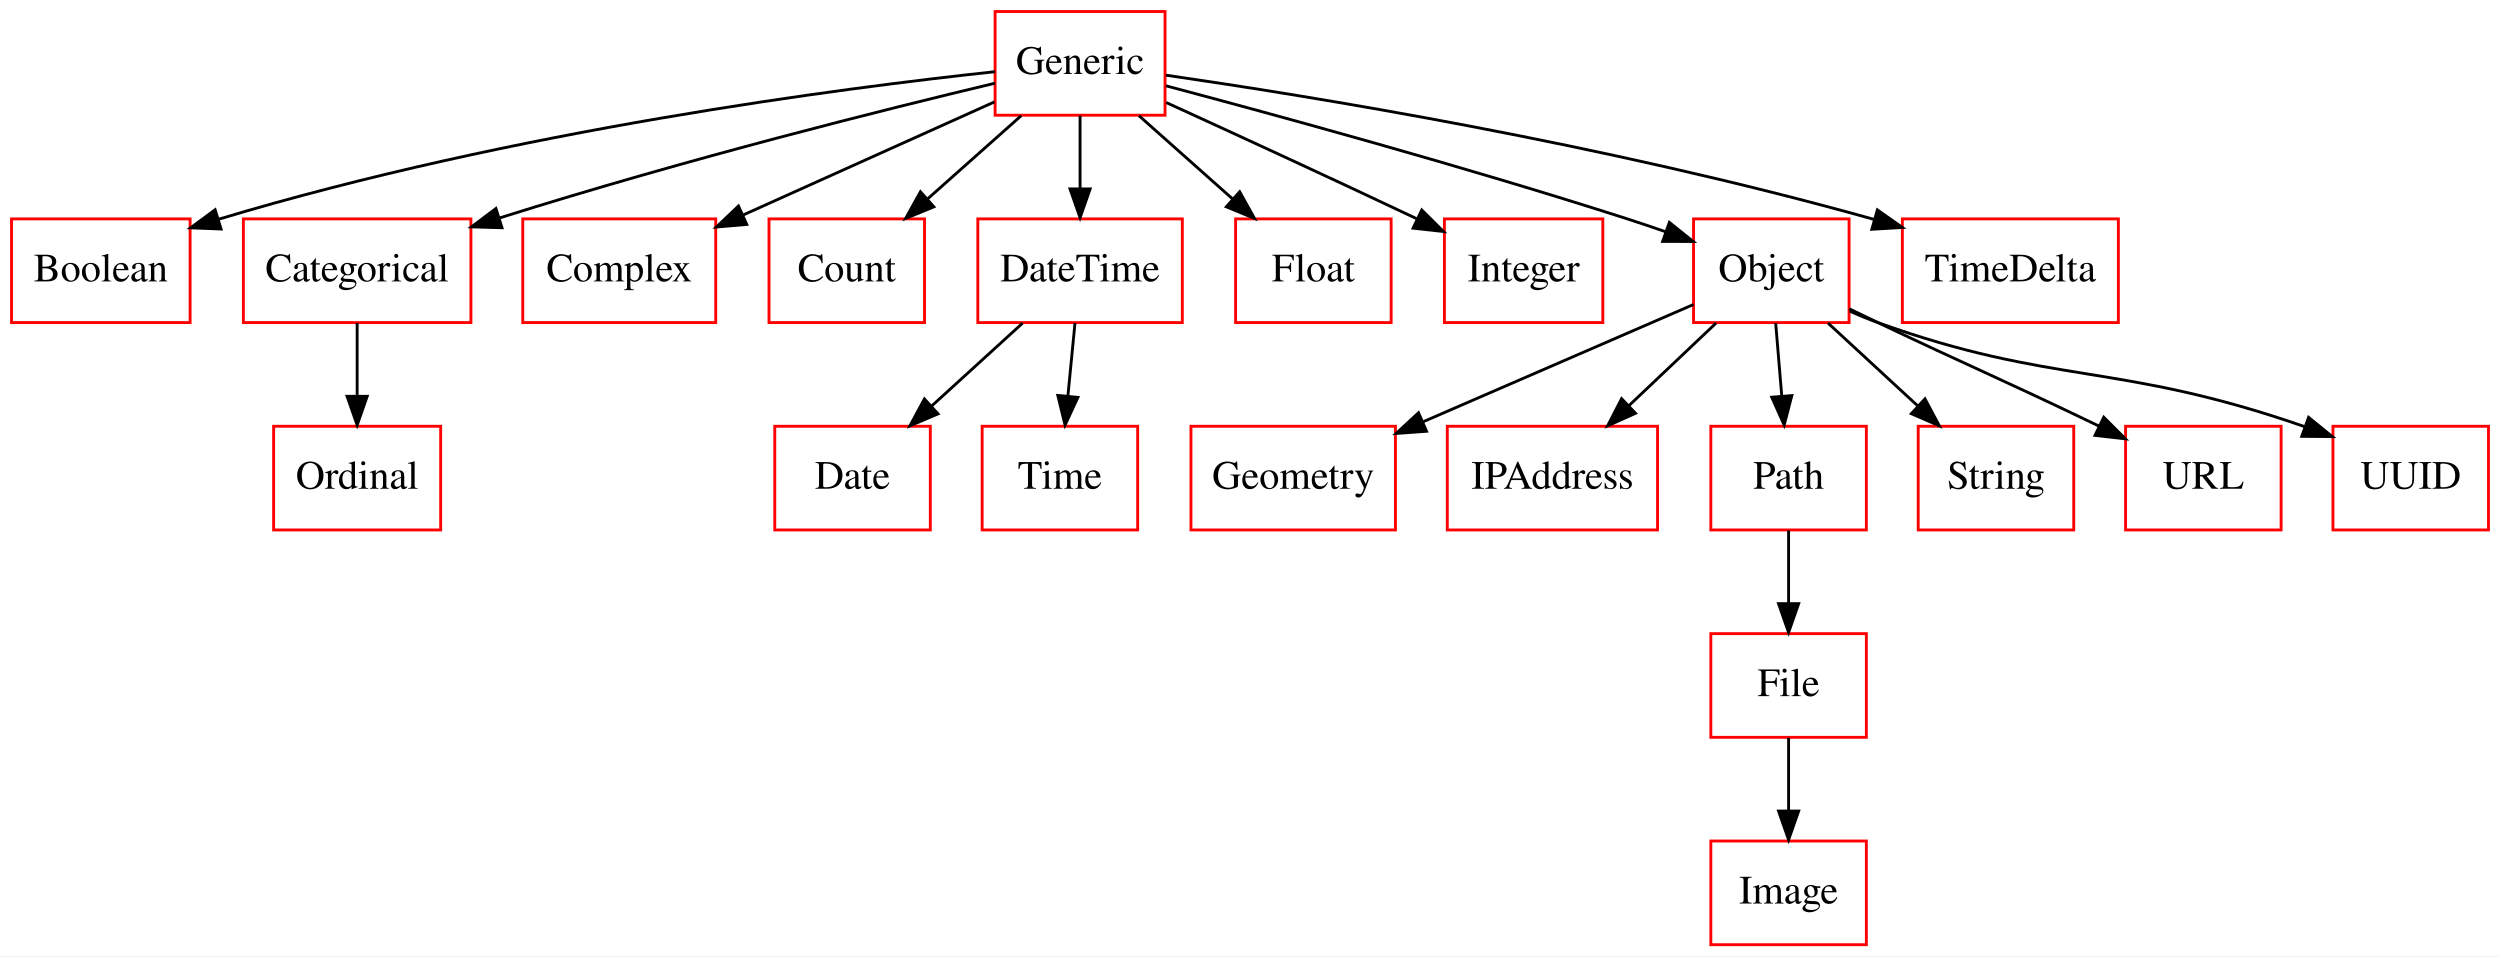
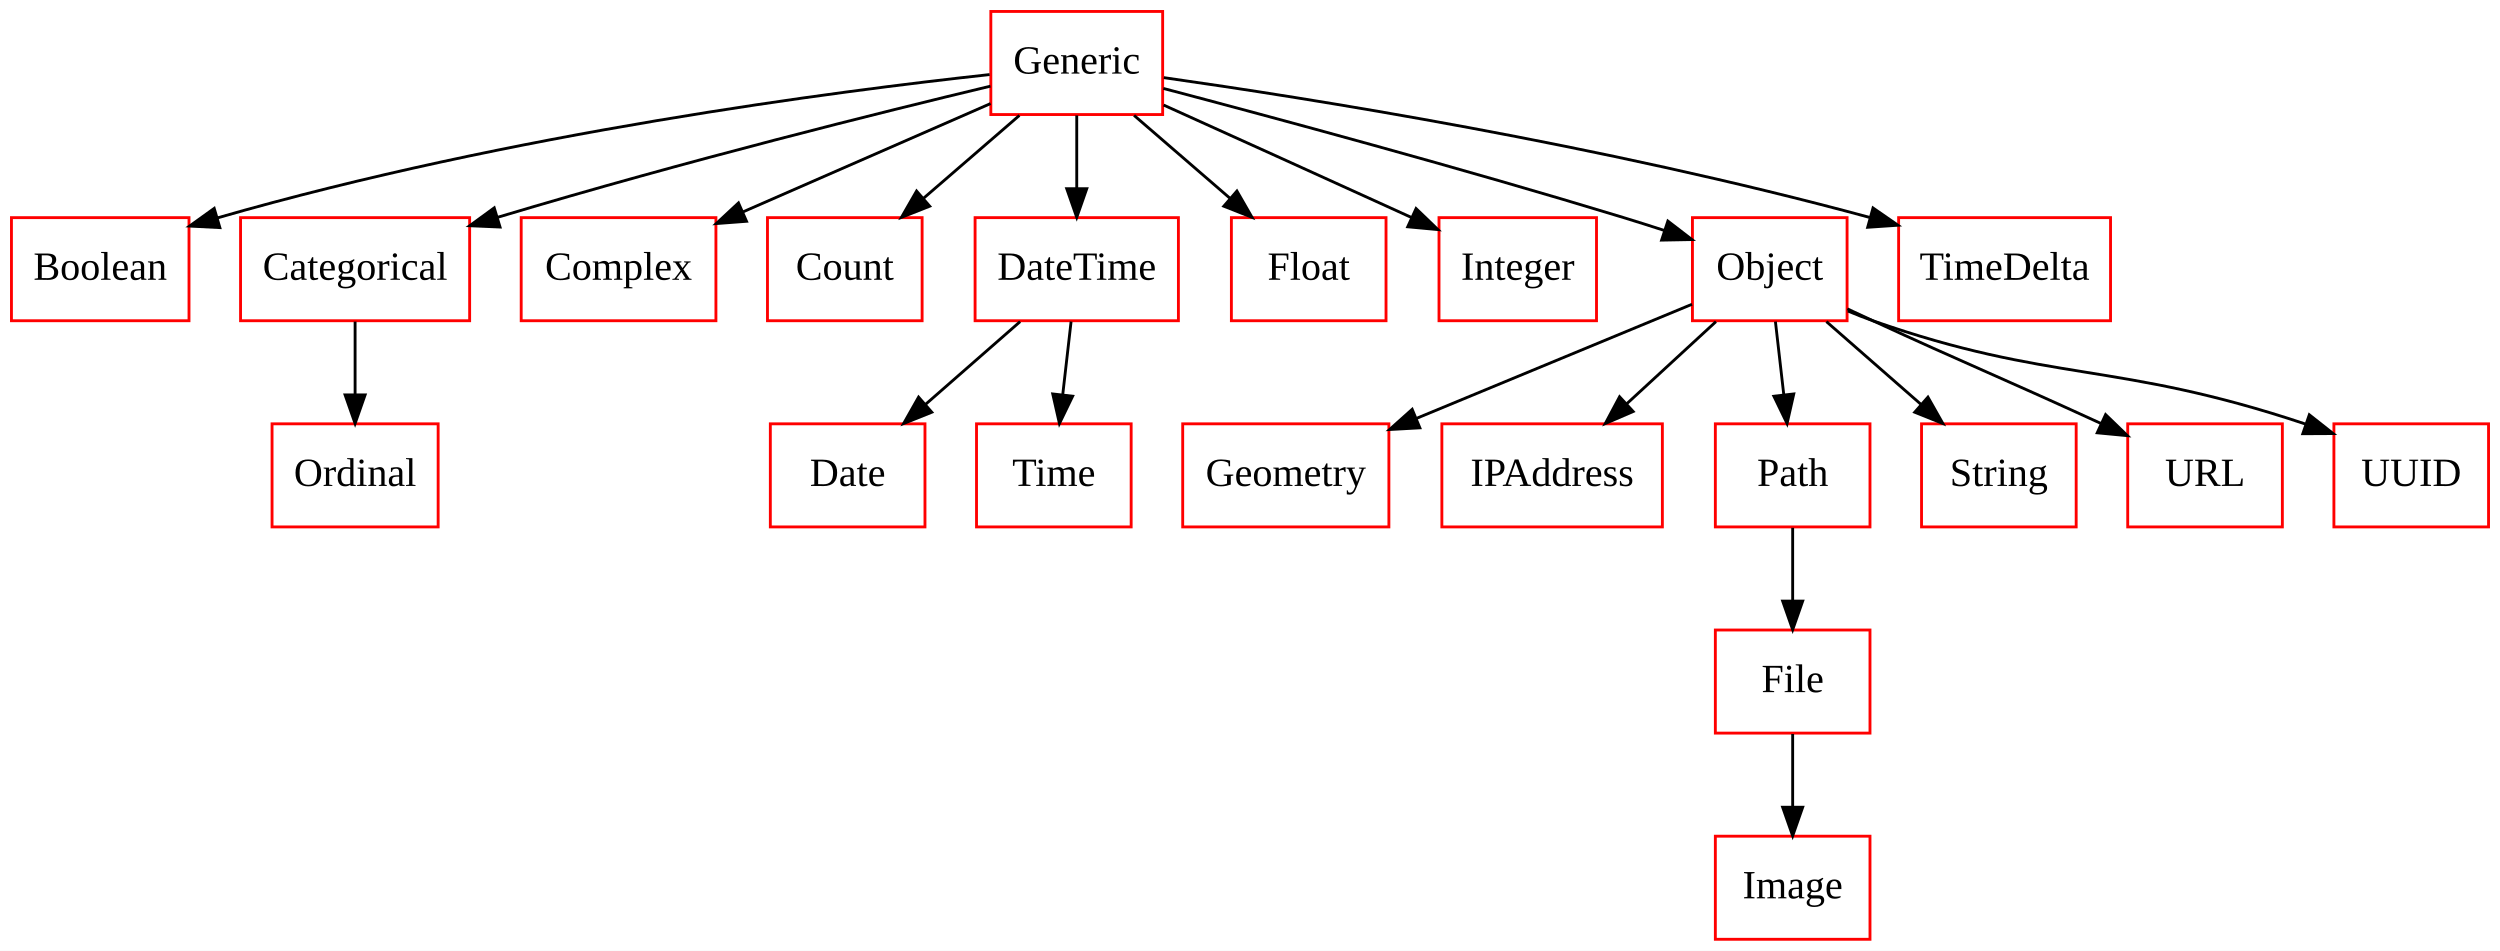
- <svg xmlns="http://www.w3.org/2000/svg" width="868pt" height="332pt" viewBox="0.00 0.00 868.00 332.00">
+ <svg xmlns="http://www.w3.org/2000/svg" width="873pt" height="332pt" viewBox="0.00 0.00 873.00 332.00">
  <g id="graph0" class="graph" transform="scale(1 1) rotate(0) translate(4 328)">
-     <polygon fill="#ffffff" stroke="transparent" points="-4,4 -4,-328 864,-328 864,4 -4,4" />
+     <polygon fill="white" stroke="none" points="-4,4 -4,-328 869,-328 869,4 -4,4" />
    <g id="node1" class="node">
-       <polygon fill="none" stroke="#ff0000" points="62,-252 0,-252 0,-216 62,-216 62,-252" />
-       <text text-anchor="middle" x="31" y="-230.3" font-family="Times,serif" font-size="14.00" fill="#000000">Boolean</text>
+       <polygon fill="none" stroke="red" points="62,-252 0,-252 0,-216 62,-216 62,-252" />
+       <text text-anchor="middle" x="31" y="-230.3" font-family="Times New Roman,serif" font-size="14.00">Boolean</text>
    </g>
    <g id="node2" class="node">
-       <polygon fill="none" stroke="#ff0000" points="159.5,-252 80.5,-252 80.5,-216 159.5,-216 159.5,-252" />
-       <text text-anchor="middle" x="120" y="-230.3" font-family="Times,serif" font-size="14.00" fill="#000000">Categorical</text>
+       <polygon fill="none" stroke="red" points="160,-252 80,-252 80,-216 160,-216 160,-252" />
+       <text text-anchor="middle" x="120" y="-230.3" font-family="Times New Roman,serif" font-size="14.00">Categorical</text>
    </g>
    <g id="node15" class="node">
-       <polygon fill="none" stroke="#ff0000" points="149,-180 91,-180 91,-144 149,-144 149,-180" />
-       <text text-anchor="middle" x="120" y="-158.3" font-family="Times,serif" font-size="14.00" fill="#000000">Ordinal</text>
+       <polygon fill="none" stroke="red" points="149,-180 91,-180 91,-144 149,-144 149,-180" />
+       <text text-anchor="middle" x="120" y="-158.3" font-family="Times New Roman,serif" font-size="14.00">Ordinal</text>
    </g>
    <g id="edge1" class="edge">
-       <path fill="none" stroke="#000000" d="M120,-215.831C120,-208.131 120,-198.974 120,-190.417" />
-       <polygon fill="#000000" stroke="#000000" points="123.5,-190.413 120,-180.413 116.5,-190.413 123.5,-190.413" />
+       <path fill="none" stroke="black" d="M120,-215.697C120,-207.983 120,-198.712 120,-190.112" />
+       <polygon fill="black" stroke="black" points="123.5,-190.104 120,-180.104 116.5,-190.104 123.5,-190.104" />
    </g>
    <g id="node3" class="node">
-       <polygon fill="none" stroke="#ff0000" points="244.5,-252 177.5,-252 177.5,-216 244.5,-216 244.5,-252" />
-       <text text-anchor="middle" x="211" y="-230.3" font-family="Times,serif" font-size="14.00" fill="#000000">Complex</text>
+       <polygon fill="none" stroke="red" points="246,-252 178,-252 178,-216 246,-216 246,-252" />
+       <text text-anchor="middle" x="212" y="-230.3" font-family="Times New Roman,serif" font-size="14.00">Complex</text>
    </g>
    <g id="node4" class="node">
-       <polygon fill="none" stroke="#ff0000" points="317,-252 263,-252 263,-216 317,-216 317,-252" />
-       <text text-anchor="middle" x="290" y="-230.3" font-family="Times,serif" font-size="14.00" fill="#000000">Count</text>
+       <polygon fill="none" stroke="red" points="318,-252 264,-252 264,-216 318,-216 318,-252" />
+       <text text-anchor="middle" x="291" y="-230.3" font-family="Times New Roman,serif" font-size="14.00">Count</text>
    </g>
    <g id="node5" class="node">
-       <polygon fill="none" stroke="#ff0000" points="319,-180 265,-180 265,-144 319,-144 319,-180" />
-       <text text-anchor="middle" x="292" y="-158.3" font-family="Times,serif" font-size="14.00" fill="#000000">Date</text>
+       <polygon fill="none" stroke="red" points="319,-180 265,-180 265,-144 319,-144 319,-180" />
+       <text text-anchor="middle" x="292" y="-158.3" font-family="Times New Roman,serif" font-size="14.00">Date</text>
    </g>
    <g id="node6" class="node">
-       <polygon fill="none" stroke="#ff0000" points="406.5,-252 335.5,-252 335.5,-216 406.5,-216 406.5,-252" />
-       <text text-anchor="middle" x="371" y="-230.3" font-family="Times,serif" font-size="14.00" fill="#000000">DateTime</text>
+       <polygon fill="none" stroke="red" points="407.5,-252 336.5,-252 336.5,-216 407.5,-216 407.5,-252" />
+       <text text-anchor="middle" x="372" y="-230.3" font-family="Times New Roman,serif" font-size="14.00">DateTime</text>
+     </g>
+     <g id="edge2" class="edge">
+       <path fill="none" stroke="black" d="M352.225,-215.697C342.246,-206.965 329.989,-196.24 319.143,-186.75" />
+       <polygon fill="black" stroke="black" points="321.378,-184.055 311.548,-180.104 316.769,-189.323 321.378,-184.055" />
+     </g>
+     <g id="node18" class="node">
+       <polygon fill="none" stroke="red" points="391,-180 337,-180 337,-144 391,-144 391,-180" />
+       <text text-anchor="middle" x="364" y="-158.3" font-family="Times New Roman,serif" font-size="14.00">Time</text>
    </g>
    <g id="edge3" class="edge">
-       <path fill="none" stroke="#000000" d="M351.065,-215.831C341.522,-207.134 329.94,-196.578 319.569,-187.126" />
-       <polygon fill="#000000" stroke="#000000" points="321.677,-184.312 311.929,-180.163 316.962,-189.486 321.677,-184.312" />
-     </g>
-     <g id="node18" class="node">
-       <polygon fill="none" stroke="#ff0000" points="391,-180 337,-180 337,-144 391,-144 391,-180" />
-       <text text-anchor="middle" x="364" y="-158.3" font-family="Times,serif" font-size="14.00" fill="#000000">Time</text>
-     </g>
-     <g id="edge2" class="edge">
-       <path fill="none" stroke="#000000" d="M369.234,-215.831C368.485,-208.131 367.595,-198.974 366.763,-190.417" />
-       <polygon fill="#000000" stroke="#000000" points="370.241,-190.028 365.79,-180.413 363.274,-190.705 370.241,-190.028" />
+       <path fill="none" stroke="black" d="M370.022,-215.697C369.141,-207.983 368.081,-198.712 367.099,-190.112" />
+       <polygon fill="black" stroke="black" points="370.568,-189.642 365.955,-180.104 363.613,-190.437 370.568,-189.642" />
    </g>
    <g id="node7" class="node">
-       <polygon fill="none" stroke="#ff0000" points="644,-108 590,-108 590,-72 644,-72 644,-108" />
-       <text text-anchor="middle" x="617" y="-86.3" font-family="Times,serif" font-size="14.00" fill="#000000">File</text>
+       <polygon fill="none" stroke="red" points="649,-108 595,-108 595,-72 649,-72 649,-108" />
+       <text text-anchor="middle" x="622" y="-86.3" font-family="Times New Roman,serif" font-size="14.00">File</text>
    </g>
    <g id="node12" class="node">
-       <polygon fill="none" stroke="#ff0000" points="644,-36 590,-36 590,0 644,0 644,-36" />
-       <text text-anchor="middle" x="617" y="-14.3" font-family="Times,serif" font-size="14.00" fill="#000000">Image</text>
+       <polygon fill="none" stroke="red" points="649,-36 595,-36 595,-0 649,-0 649,-36" />
+       <text text-anchor="middle" x="622" y="-14.3" font-family="Times New Roman,serif" font-size="14.00">Image</text>
    </g>
    <g id="edge4" class="edge">
-       <path fill="none" stroke="#000000" d="M617,-71.831C617,-64.131 617,-54.974 617,-46.417" />
-       <polygon fill="#000000" stroke="#000000" points="620.5,-46.413 617,-36.413 613.5,-46.413 620.5,-46.413" />
+       <path fill="none" stroke="black" d="M622,-71.697C622,-63.983 622,-54.712 622,-46.112" />
+       <polygon fill="black" stroke="black" points="625.5,-46.104 622,-36.104 618.5,-46.104 625.5,-46.104" />
    </g>
    <g id="node8" class="node">
-       <polygon fill="none" stroke="#ff0000" points="479,-252 425,-252 425,-216 479,-216 479,-252" />
-       <text text-anchor="middle" x="452" y="-230.3" font-family="Times,serif" font-size="14.00" fill="#000000">Float</text>
+       <polygon fill="none" stroke="red" points="480,-252 426,-252 426,-216 480,-216 480,-252" />
+       <text text-anchor="middle" x="453" y="-230.3" font-family="Times New Roman,serif" font-size="14.00">Float</text>
    </g>
    <g id="node9" class="node">
-       <polygon fill="none" stroke="#ff0000" points="400.5,-324 341.5,-324 341.5,-288 400.5,-288 400.5,-324" />
-       <text text-anchor="middle" x="371" y="-302.3" font-family="Times,serif" font-size="14.00" fill="#000000">Generic</text>
+       <polygon fill="none" stroke="red" points="402,-324 342,-324 342,-288 402,-288 402,-324" />
+       <text text-anchor="middle" x="372" y="-302.3" font-family="Times New Roman,serif" font-size="14.00">Generic</text>
+     </g>
+     <g id="edge5" class="edge">
+       <path fill="none" stroke="black" d="M341.57,-301.96C288.307,-296.145 174.806,-281.562 71.808,-251.878" />
+       <polygon fill="black" stroke="black" points="72.776,-248.514 62.195,-249.053 70.803,-255.23 72.776,-248.514" />
+     </g>
+     <g id="edge6" class="edge">
+       <path fill="none" stroke="black" d="M341.87,-297.918C303.913,-288.826 236.521,-272.121 169.855,-252.145" />
+       <polygon fill="black" stroke="black" points="170.612,-248.717 160.027,-249.174 168.587,-255.418 170.612,-248.717" />
+     </g>
+     <g id="edge7" class="edge">
+       <path fill="none" stroke="black" d="M341.905,-291.834C317.531,-281.17 282.867,-266.004 255.476,-254.021" />
+       <polygon fill="black" stroke="black" points="256.685,-250.729 246.12,-249.928 253.879,-257.142 256.685,-250.729" />
+     </g>
+     <g id="edge8" class="edge">
+       <path fill="none" stroke="black" d="M351.978,-287.697C341.874,-278.965 329.464,-268.24 318.482,-258.75" />
+       <polygon fill="black" stroke="black" points="320.647,-255.995 310.792,-252.104 316.07,-261.291 320.647,-255.995" />
+     </g>
+     <g id="edge9" class="edge">
+       <path fill="none" stroke="black" d="M372,-287.697C372,-279.983 372,-270.712 372,-262.112" />
+       <polygon fill="black" stroke="black" points="375.5,-262.104 372,-252.104 368.5,-262.104 375.5,-262.104" />
+     </g>
+     <g id="edge10" class="edge">
+       <path fill="none" stroke="black" d="M392.022,-287.697C402.126,-278.965 414.536,-268.24 425.518,-258.75" />
+       <polygon fill="black" stroke="black" points="427.93,-261.291 433.208,-252.104 423.353,-255.995 427.93,-261.291" />
+     </g>
+     <g id="node13" class="node">
+       <polygon fill="none" stroke="red" points="553.5,-252 498.5,-252 498.5,-216 553.5,-216 553.5,-252" />
+       <text text-anchor="middle" x="526" y="-230.3" font-family="Times New Roman,serif" font-size="14.00">Integer</text>
+     </g>
+     <g id="edge11" class="edge">
+       <path fill="none" stroke="black" d="M402.323,-291.318C425.954,-280.642 459.583,-265.421 489,-252 489.092,-251.958 489.185,-251.916 489.278,-251.873" />
+       <polygon fill="black" stroke="black" points="490.489,-255.168 498.127,-247.826 487.577,-248.802 490.489,-255.168" />
+     </g>
+     <g id="node14" class="node">
+       <polygon fill="none" stroke="red" points="641,-252 587,-252 587,-216 641,-216 641,-252" />
+       <text text-anchor="middle" x="614" y="-230.3" font-family="Times New Roman,serif" font-size="14.00">Object</text>
+     </g>
+     <g id="edge12" class="edge">
+       <path fill="none" stroke="black" d="M402.241,-297.12C440.016,-287.159 506.553,-269.227 563,-252 567.611,-250.593 572.438,-249.061 577.206,-247.513" />
+       <polygon fill="black" stroke="black" points="578.418,-250.799 586.821,-244.345 576.228,-244.15 578.418,-250.799" />
+     </g>
+     <g id="node19" class="node">
+       <polygon fill="none" stroke="red" points="733,-252 659,-252 659,-216 733,-216 733,-252" />
+       <text text-anchor="middle" x="696" y="-230.3" font-family="Times New Roman,serif" font-size="14.00">TimeDelta</text>
    </g>
    <g id="edge13" class="edge">
-       <path fill="none" stroke="#000000" d="M341.473,-303.11C288.674,-297.429 174.724,-282.836 71.769,-251.844" />
-       <polygon fill="#000000" stroke="#000000" points="72.748,-248.484 62.161,-248.893 70.693,-255.175 72.748,-248.484" />
-     </g>
-     <g id="edge8" class="edge">
-       <path fill="none" stroke="#000000" d="M341.49,-299.12C303.608,-290.079 235.714,-273.169 169.465,-252.337" />
-       <polygon fill="#000000" stroke="#000000" points="170.297,-248.928 159.707,-249.235 168.177,-255.6 170.297,-248.928" />
-     </g>
-     <g id="edge5" class="edge">
-       <path fill="none" stroke="#000000" d="M341.28,-292.626C316.785,-281.603 281.714,-265.822 254.13,-253.408" />
-       <polygon fill="#000000" stroke="#000000" points="255.27,-250.083 244.714,-249.171 252.397,-256.467 255.27,-250.083" />
-     </g>
-     <g id="edge6" class="edge">
-       <path fill="none" stroke="#000000" d="M350.56,-287.831C340.68,-279.048 328.668,-268.371 317.955,-258.849" />
-       <polygon fill="#000000" stroke="#000000" points="320.233,-256.191 310.433,-252.163 315.582,-261.422 320.233,-256.191" />
-     </g>
-     <g id="edge9" class="edge">
-       <path fill="none" stroke="#000000" d="M371,-287.831C371,-280.131 371,-270.974 371,-262.417" />
-       <polygon fill="#000000" stroke="#000000" points="374.5,-262.413 371,-252.413 367.5,-262.413 374.5,-262.413" />
-     </g>
-     <g id="edge12" class="edge">
-       <path fill="none" stroke="#000000" d="M391.44,-287.831C401.32,-279.048 413.332,-268.371 424.045,-258.849" />
-       <polygon fill="#000000" stroke="#000000" points="426.418,-261.422 431.567,-252.163 421.767,-256.191 426.418,-261.422" />
-     </g>
-     <g id="node13" class="node">
-       <polygon fill="none" stroke="#ff0000" points="552.5,-252 497.5,-252 497.5,-216 552.5,-216 552.5,-252" />
-       <text text-anchor="middle" x="525" y="-230.3" font-family="Times,serif" font-size="14.00" fill="#000000">Integer</text>
-     </g>
-     <g id="edge7" class="edge">
-       <path fill="none" stroke="#000000" d="M400.893,-292.406C424.58,-281.586 458.485,-265.989 488,-252 488.093,-251.956 488.186,-251.912 488.279,-251.868" />
-       <polygon fill="#000000" stroke="#000000" points="489.639,-255.097 497.149,-247.624 486.618,-248.783 489.639,-255.097" />
-     </g>
-     <g id="node14" class="node">
-       <polygon fill="none" stroke="#ff0000" points="638,-252 584,-252 584,-216 638,-216 638,-252" />
-       <text text-anchor="middle" x="611" y="-230.3" font-family="Times,serif" font-size="14.00" fill="#000000">Object</text>
-     </g>
-     <g id="edge10" class="edge">
-       <path fill="none" stroke="#000000" d="M400.809,-298.208C438.383,-288.23 504.851,-270.062 561,-252 565.316,-250.612 569.817,-249.093 574.274,-247.545" />
-       <polygon fill="#000000" stroke="#000000" points="575.609,-250.786 583.869,-244.15 573.274,-244.186 575.609,-250.786" />
-     </g>
-     <g id="node19" class="node">
-       <polygon fill="none" stroke="#ff0000" points="731.5,-252 656.5,-252 656.5,-216 731.5,-216 731.5,-252" />
-       <text text-anchor="middle" x="694" y="-230.3" font-family="Times,serif" font-size="14.00" fill="#000000">TimeDelta</text>
-     </g>
-     <g id="edge11" class="edge">
-       <path fill="none" stroke="#000000" d="M400.807,-301.895C450.156,-294.729 551.951,-278.387 646.745,-251.798" />
-       <polygon fill="#000000" stroke="#000000" points="647.826,-255.13 656.484,-249.023 645.908,-248.398 647.826,-255.13" />
+       <path fill="none" stroke="black" d="M402.408,-300.889C452.234,-293.791 554.4,-277.727 649.041,-252.03" />
+       <polygon fill="black" stroke="black" points="650.054,-255.382 658.763,-249.349 648.193,-248.634 650.054,-255.382" />
    </g>
    <g id="node10" class="node">
-       <polygon fill="none" stroke="#ff0000" points="480.5,-180 409.5,-180 409.5,-144 480.5,-144 480.5,-180" />
-       <text text-anchor="middle" x="445" y="-158.3" font-family="Times,serif" font-size="14.00" fill="#000000">Geometry</text>
+       <polygon fill="none" stroke="red" points="481,-180 409,-180 409,-144 481,-144 481,-180" />
+       <text text-anchor="middle" x="445" y="-158.3" font-family="Times New Roman,serif" font-size="14.00">Geometry</text>
    </g>
    <g id="node11" class="node">
-       <polygon fill="none" stroke="#ff0000" points="571.5,-180 498.5,-180 498.5,-144 571.5,-144 571.5,-180" />
-       <text text-anchor="middle" x="535" y="-158.3" font-family="Times,serif" font-size="14.00" fill="#000000">IPAddress</text>
+       <polygon fill="none" stroke="red" points="576.5,-180 499.5,-180 499.5,-144 576.5,-144 576.5,-180" />
+       <text text-anchor="middle" x="538" y="-158.3" font-family="Times New Roman,serif" font-size="14.00">IPAddress</text>
+     </g>
+     <g id="edge14" class="edge">
+       <path fill="none" stroke="black" d="M586.847,-221.753C560.888,-211.001 521.256,-194.586 490.477,-181.837" />
+       <polygon fill="black" stroke="black" points="491.812,-178.601 481.234,-178.008 489.133,-185.068 491.812,-178.601" />
+     </g>
+     <g id="edge15" class="edge">
+       <path fill="none" stroke="black" d="M595.213,-215.697C585.826,-207.05 574.316,-196.449 564.087,-187.027" />
+       <polygon fill="black" stroke="black" points="566.297,-184.305 556.57,-180.104 561.555,-189.454 566.297,-184.305" />
+     </g>
+     <g id="node16" class="node">
+       <polygon fill="none" stroke="red" points="649,-180 595,-180 595,-144 649,-144 649,-180" />
+       <text text-anchor="middle" x="622" y="-158.3" font-family="Times New Roman,serif" font-size="14.00">Path</text>
+     </g>
+     <g id="edge16" class="edge">
+       <path fill="none" stroke="black" d="M615.978,-215.697C616.859,-207.983 617.919,-198.712 618.901,-190.112" />
+       <polygon fill="black" stroke="black" points="622.387,-190.437 620.045,-180.104 615.432,-189.642 622.387,-190.437" />
+     </g>
+     <g id="node17" class="node">
+       <polygon fill="none" stroke="red" points="721,-180 667,-180 667,-144 721,-144 721,-180" />
+       <text text-anchor="middle" x="694" y="-158.3" font-family="Times New Roman,serif" font-size="14.00">String</text>
+     </g>
+     <g id="edge17" class="edge">
+       <path fill="none" stroke="black" d="M633.775,-215.697C643.754,-206.965 656.011,-196.24 666.857,-186.75" />
+       <polygon fill="black" stroke="black" points="669.231,-189.323 674.452,-180.104 664.622,-184.055 669.231,-189.323" />
+     </g>
+     <g id="node20" class="node">
+       <polygon fill="none" stroke="red" points="793,-180 739,-180 739,-144 793,-144 793,-180" />
+       <text text-anchor="middle" x="766" y="-158.3" font-family="Times New Roman,serif" font-size="14.00">URL</text>
    </g>
    <g id="edge18" class="edge">
-       <path fill="none" stroke="#000000" d="M583.96,-222.272C558.593,-211.269 520.172,-194.605 490.154,-181.585" />
-       <polygon fill="#000000" stroke="#000000" points="491.298,-178.266 480.731,-177.498 488.512,-184.688 491.298,-178.266" />
+       <path fill="none" stroke="black" d="M641.102,-220.137C644.101,-218.733 647.113,-217.331 650,-216 682.78,-200.887 693.085,-196.894 729.588,-180.149" />
+       <polygon fill="black" stroke="black" points="731.278,-183.224 738.898,-175.863 728.351,-176.865 731.278,-183.224" />
+     </g>
+     <g id="node21" class="node">
+       <polygon fill="none" stroke="red" points="865,-180 811,-180 811,-144 865,-144 865,-180" />
+       <text text-anchor="middle" x="838" y="-158.3" font-family="Times New Roman,serif" font-size="14.00">UUID</text>
    </g>
    <g id="edge19" class="edge">
-       <path fill="none" stroke="#000000" d="M591.822,-215.831C582.641,-207.134 571.499,-196.578 561.522,-187.126" />
-       <polygon fill="#000000" stroke="#000000" points="563.838,-184.5 554.172,-180.163 559.024,-189.581 563.838,-184.5" />
-     </g>
-     <g id="node16" class="node">
-       <polygon fill="none" stroke="#ff0000" points="644,-180 590,-180 590,-144 644,-144 644,-180" />
-       <text text-anchor="middle" x="617" y="-158.3" font-family="Times,serif" font-size="14.00" fill="#000000">Path</text>
-     </g>
-     <g id="edge15" class="edge">
-       <path fill="none" stroke="#000000" d="M612.514,-215.831C613.156,-208.131 613.919,-198.974 614.632,-190.417" />
-       <polygon fill="#000000" stroke="#000000" points="618.123,-190.669 615.466,-180.413 611.147,-190.088 618.123,-190.669" />
-     </g>
-     <g id="node17" class="node">
-       <polygon fill="none" stroke="#ff0000" points="716,-180 662,-180 662,-144 716,-144 716,-180" />
-       <text text-anchor="middle" x="689" y="-158.3" font-family="Times,serif" font-size="14.00" fill="#000000">String</text>
-     </g>
-     <g id="edge16" class="edge">
-       <path fill="none" stroke="#000000" d="M630.683,-215.831C640.105,-207.134 651.54,-196.578 661.78,-187.126" />
-       <polygon fill="#000000" stroke="#000000" points="664.35,-189.518 669.324,-180.163 659.602,-184.374 664.35,-189.518" />
-     </g>
-     <g id="node20" class="node">
-       <polygon fill="none" stroke="#ff0000" points="788,-180 734,-180 734,-144 788,-144 788,-180" />
-       <text text-anchor="middle" x="761" y="-158.3" font-family="Times,serif" font-size="14.00" fill="#000000">URL</text>
-     </g>
-     <g id="edge14" class="edge">
-       <path fill="none" stroke="#000000" d="M638.055,-220.779C641.4,-219.161 644.776,-217.538 648,-216 679.567,-200.943 689.532,-197.008 724.893,-179.996" />
-       <polygon fill="#000000" stroke="#000000" points="726.429,-183.141 733.911,-175.64 723.384,-176.838 726.429,-183.141" />
-     </g>
-     <g id="node21" class="node">
-       <polygon fill="none" stroke="#ff0000" points="860,-180 806,-180 806,-144 860,-144 860,-180" />
-       <text text-anchor="middle" x="833" y="-158.3" font-family="Times,serif" font-size="14.00" fill="#000000">UUID</text>
-     </g>
-     <g id="edge17" class="edge">
-       <path fill="none" stroke="#000000" d="M638.195,-219.957C641.456,-218.517 644.773,-217.159 648,-216 709.235,-193.999 731.047,-202.515 796.267,-179.831" />
-       <polygon fill="#000000" stroke="#000000" points="797.539,-183.093 805.766,-176.416 795.172,-176.505 797.539,-183.093" />
+       <path fill="none" stroke="black" d="M641.27,-219.402C644.183,-218.167 647.13,-217.005 650,-216 712.579,-194.084 734.505,-202.124 801.037,-179.936" />
+       <polygon fill="black" stroke="black" points="802.415,-183.163 810.73,-176.598 800.135,-176.545 802.415,-183.163" />
    </g>
    <g id="edge20" class="edge">
-       <path fill="none" stroke="#000000" d="M617,-143.831C617,-136.131 617,-126.974 617,-118.417" />
-       <polygon fill="#000000" stroke="#000000" points="620.5,-118.413 617,-108.413 613.5,-118.413 620.5,-118.413" />
+       <path fill="none" stroke="black" d="M622,-143.697C622,-135.983 622,-126.712 622,-118.112" />
+       <polygon fill="black" stroke="black" points="625.5,-118.104 622,-108.104 618.5,-118.104 625.5,-118.104" />
    </g>
  </g>
</svg>
